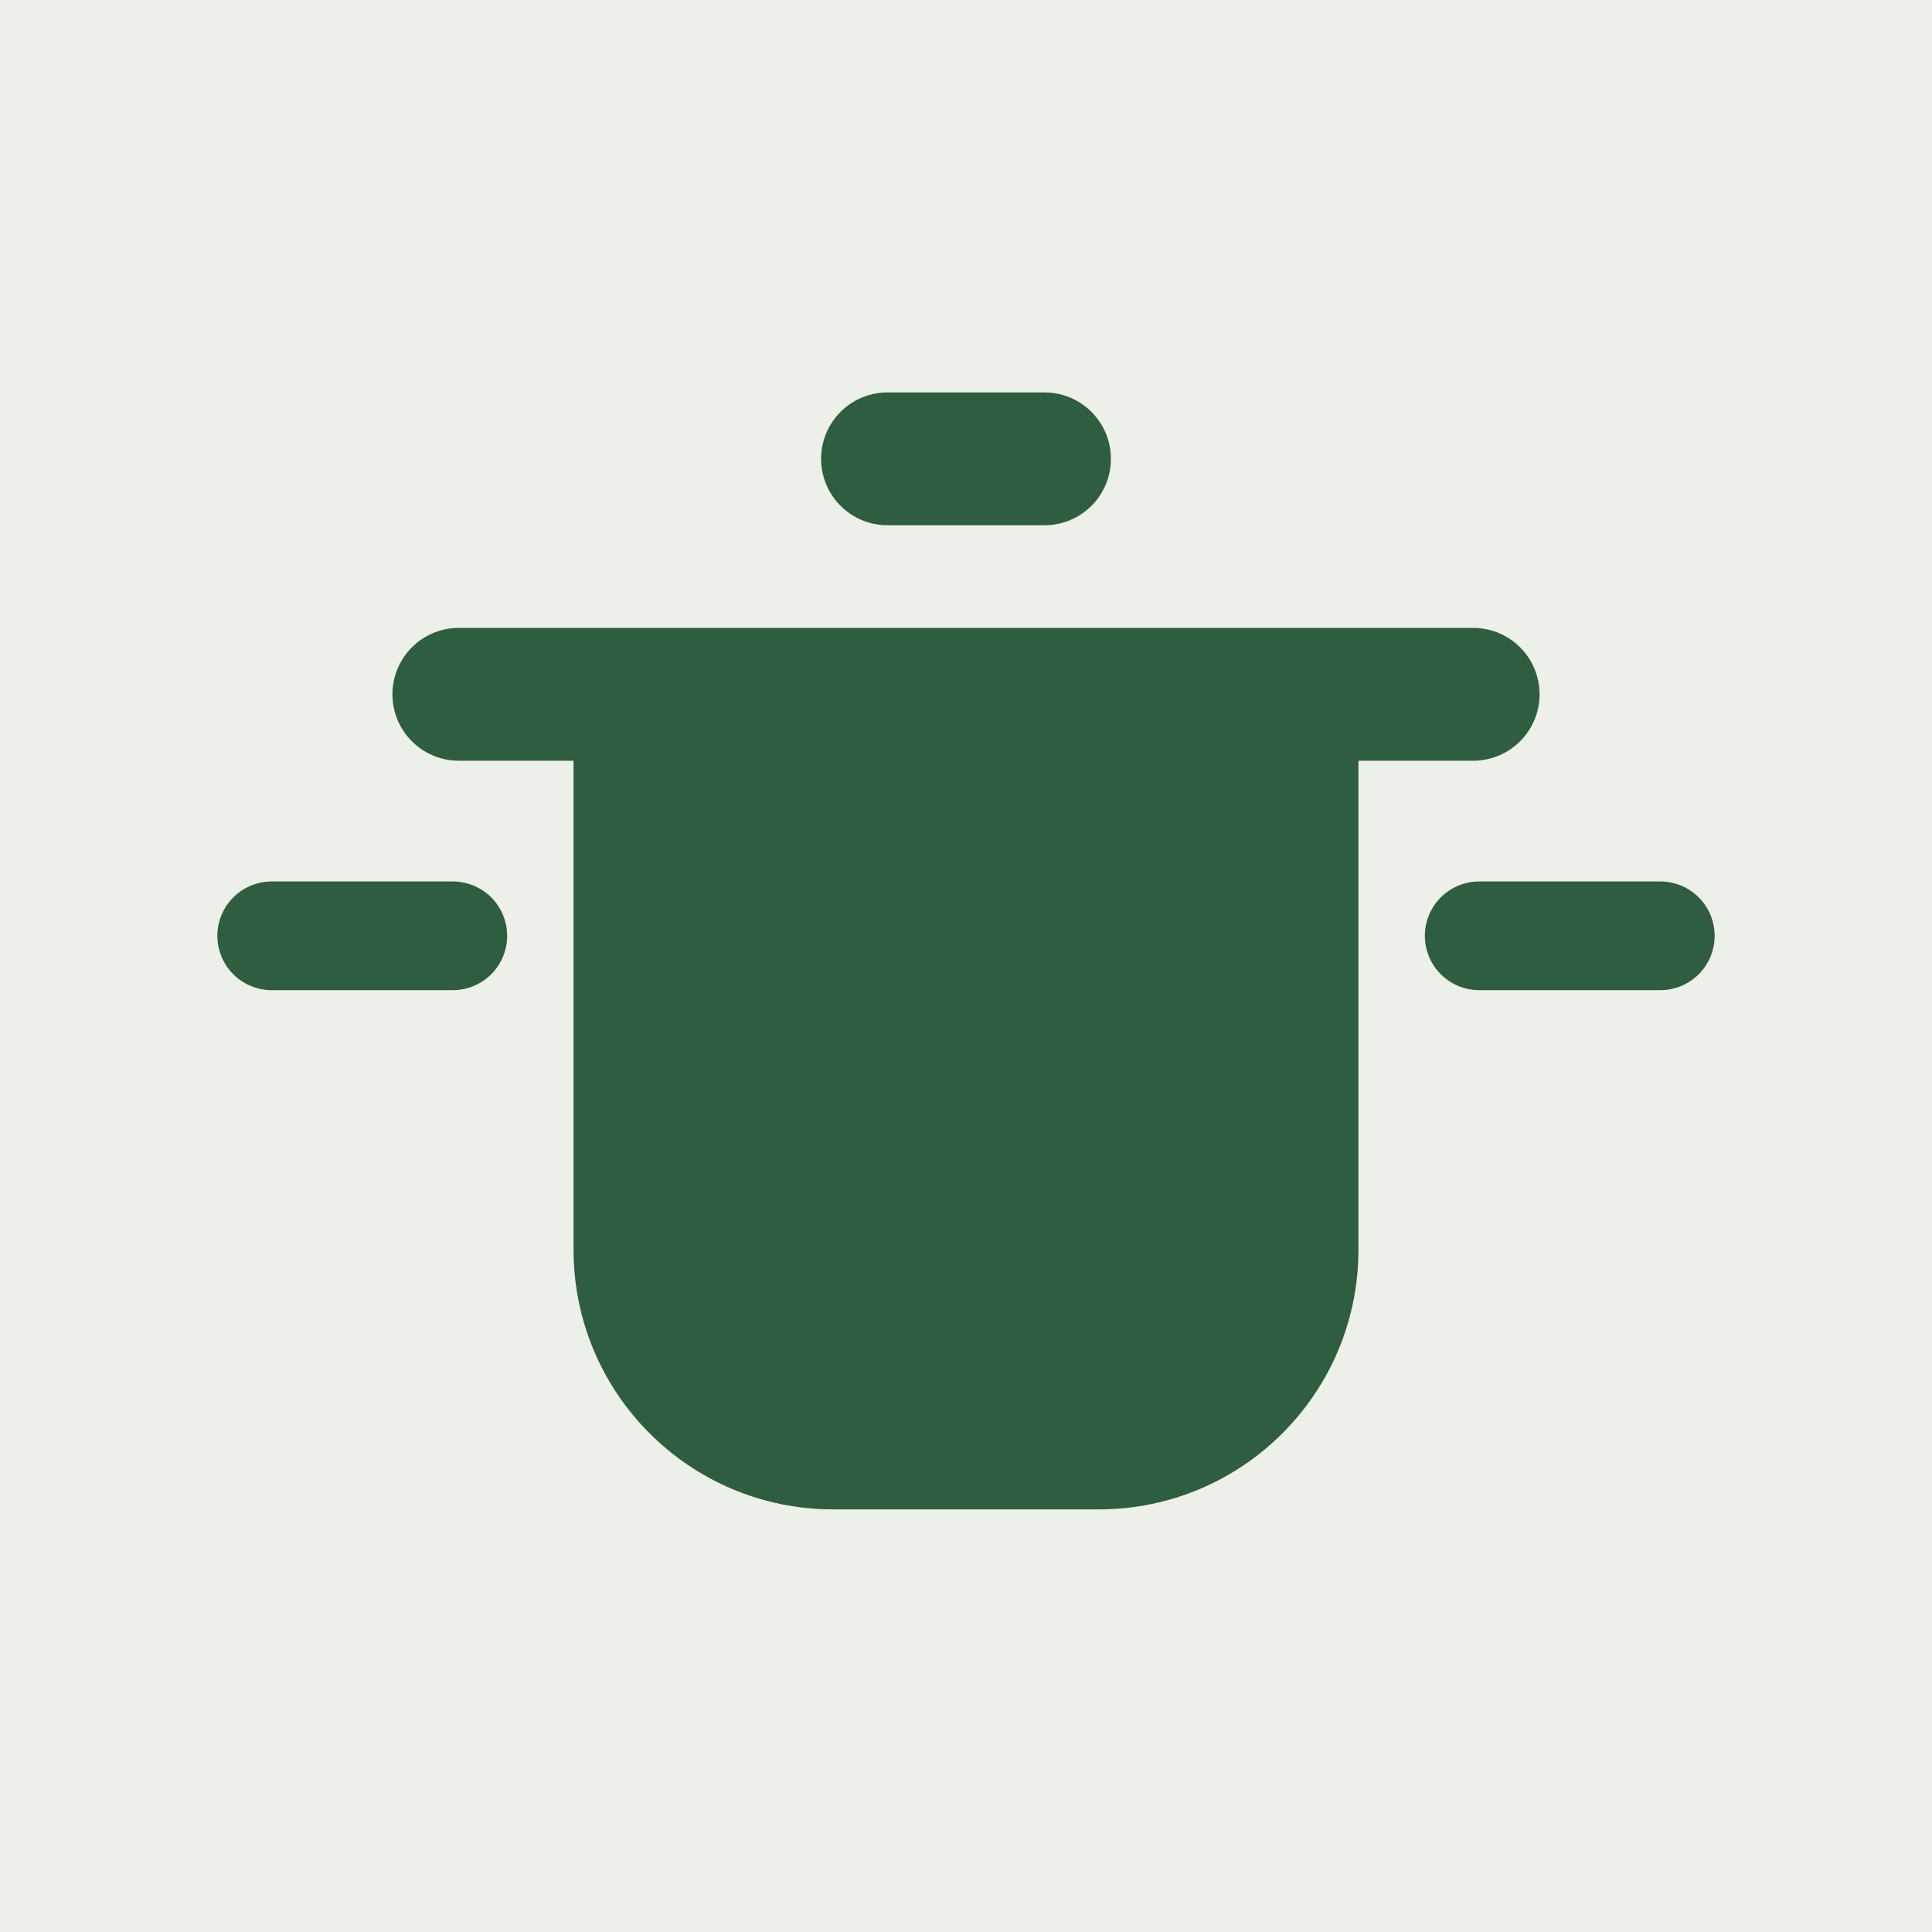
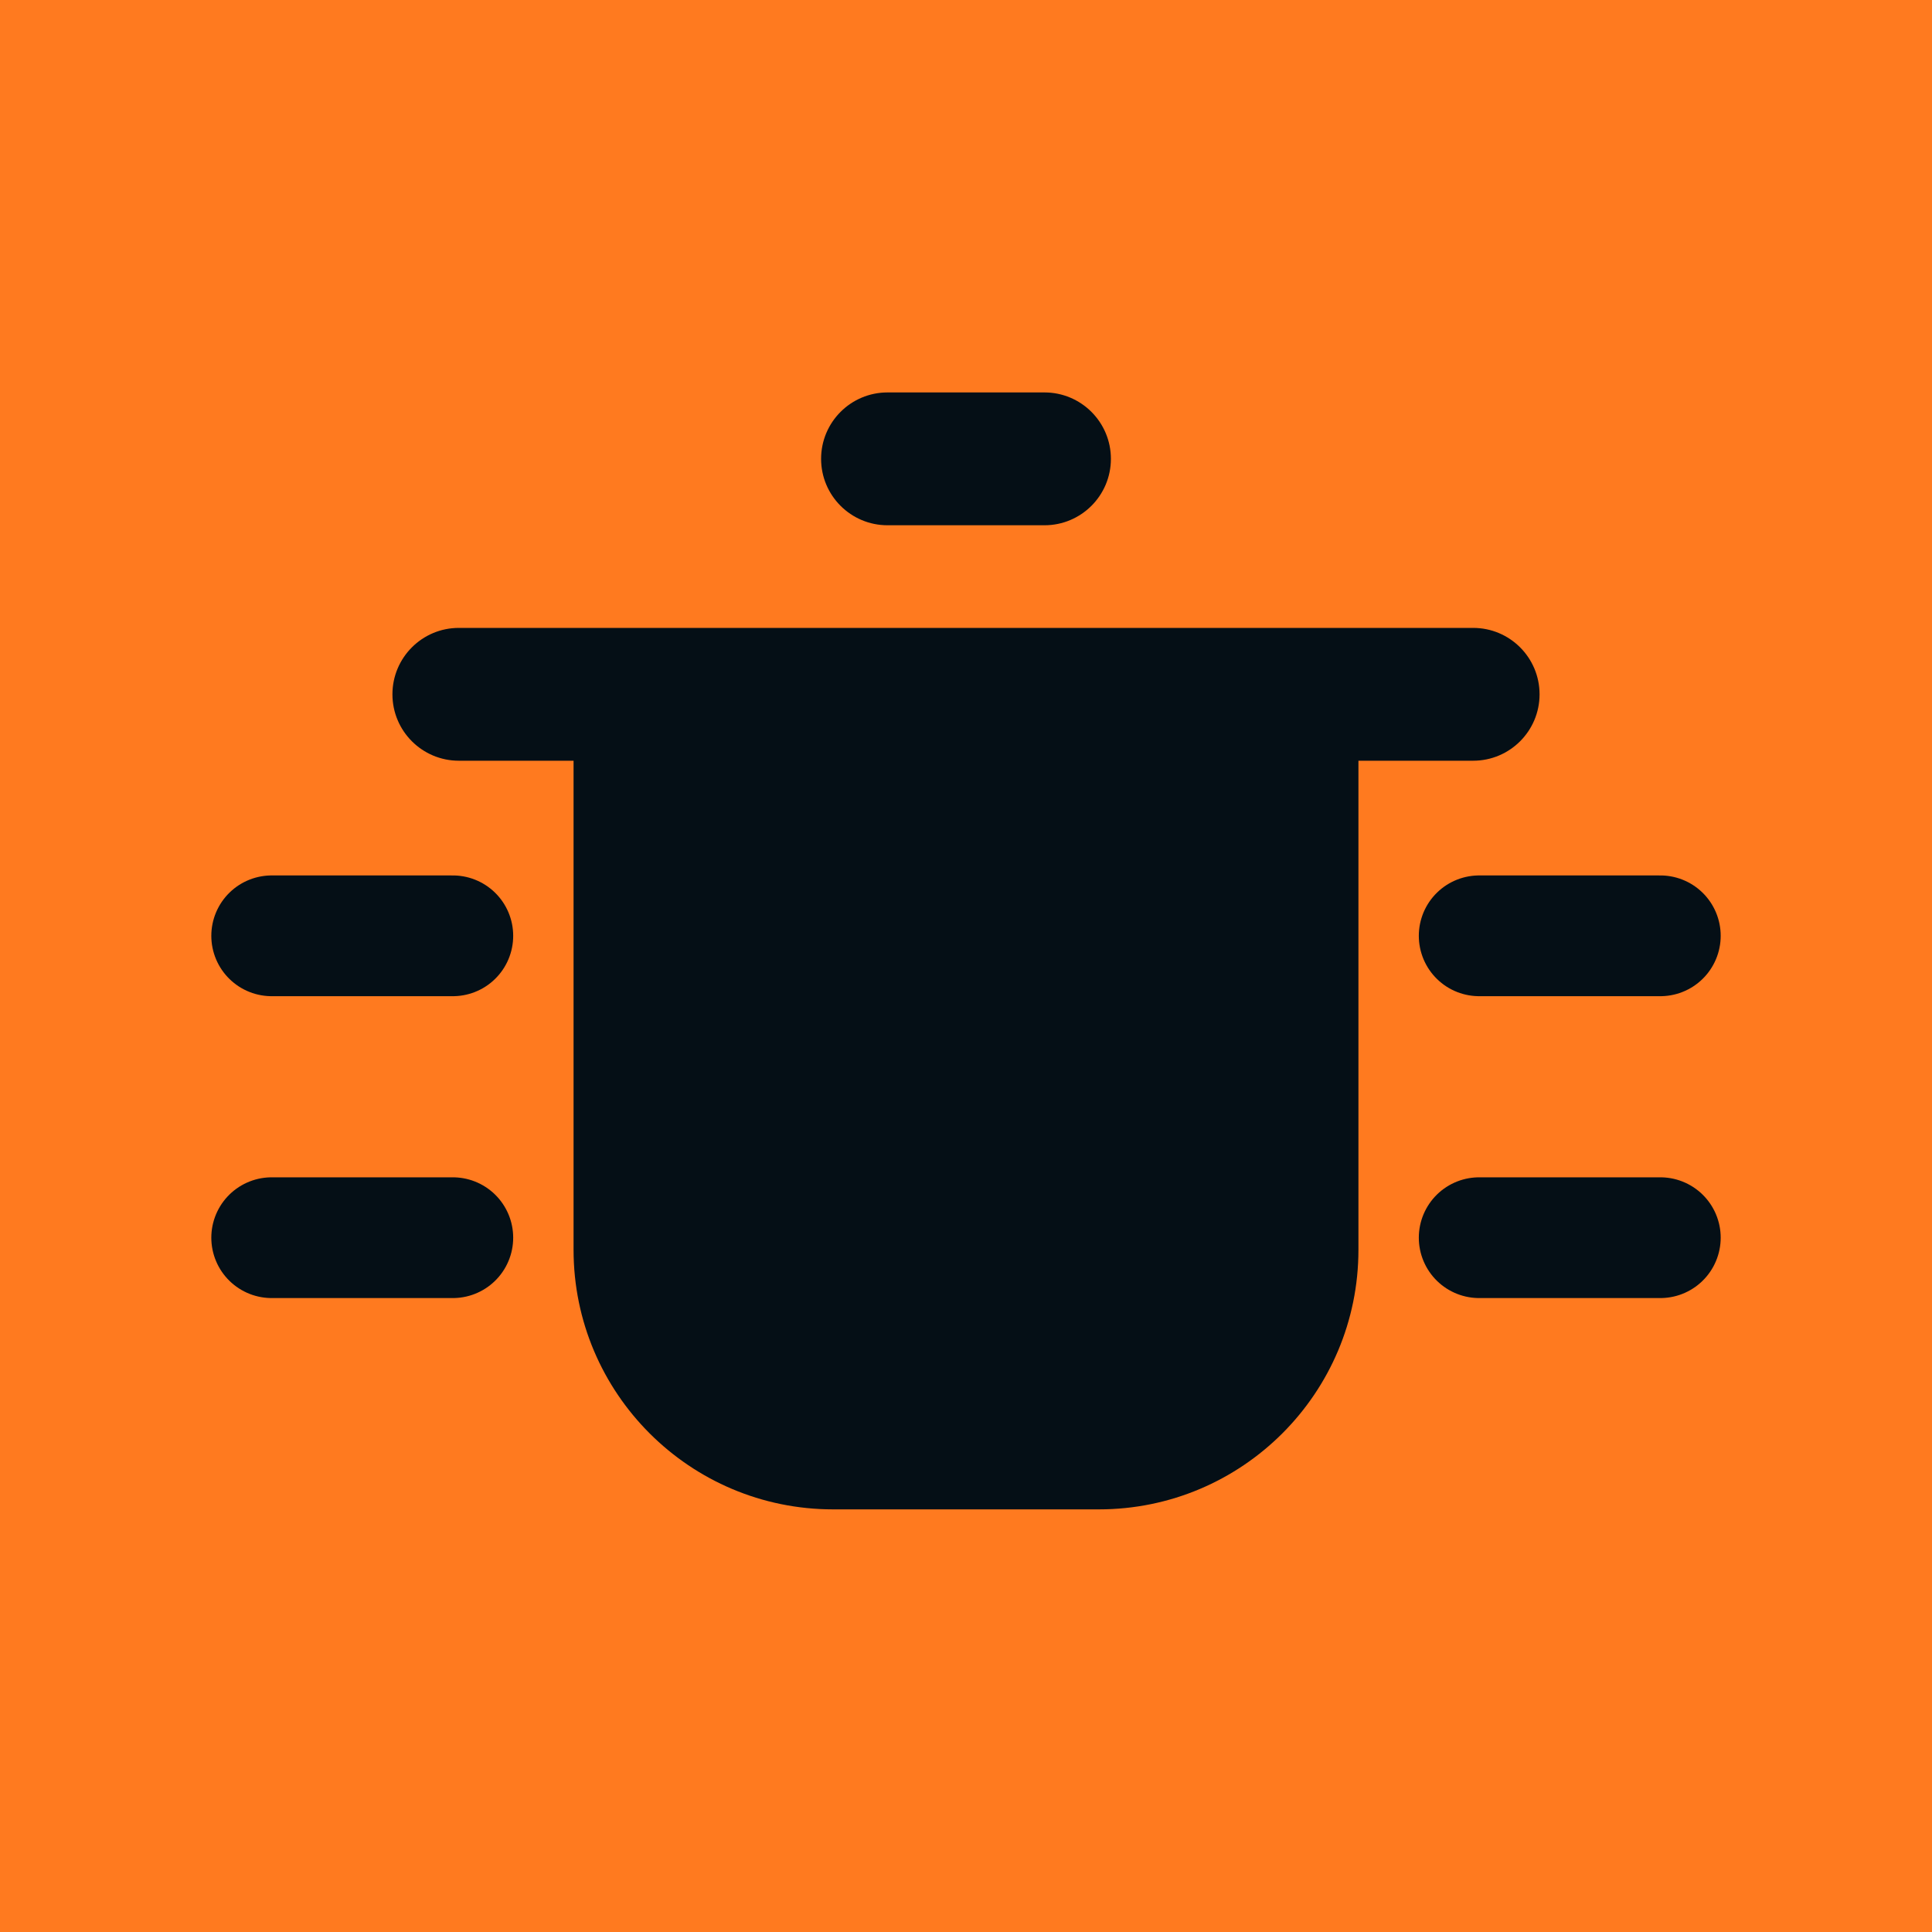
<svg xmlns="http://www.w3.org/2000/svg" viewBox="0 0 32 32">
-   <rect width="32" height="32" fill="#edefe9" />
-   <path d="M9.5 12.5h13v8.2a4.3 4.3 0 0 1-4.3 4.3h-4.4a4.3 4.3 0 0 1-4.3-4.3v-8.2Z" fill="#2f5d3f" />
-   <rect x="6.5" y="10.4" width="19" height="2.2" rx="1.1" fill="#2f5d3f" />
-   <rect x="13.6" y="6.5" width="4.8" height="2.2" rx="1.1" fill="#2f5d3f" />
-   <path d="M4.5 15.5h3M24.5 15.5h3" stroke="#2f5d3f" stroke-width="1.8" stroke-linecap="round" />
+   <rect width="32" height="32" fill="#ff7a1f" />
+   <path d="M9.5 12.5h13v8.2a4.3 4.3 0 0 1-4.3 4.3h-4.4a4.3 4.3 0 0 1-4.3-4.3v-8.2Z" fill="#050f16" />
+   <rect x="6.5" y="10.4" width="19" height="2.2" rx="1.1" fill="#050f16" />
+   <rect x="13.6" y="6.5" width="4.8" height="2.2" rx="1.1" fill="#050f16" />
+   <path d="M4.5 15.5h3M24.5 15.5h3" stroke="#050f16" stroke-width="2" stroke-linecap="round" />
+   <path d="M4.5 20.5h3M24.5 20.5h3" stroke="#050f16" stroke-width="2" stroke-linecap="round" />
</svg>
